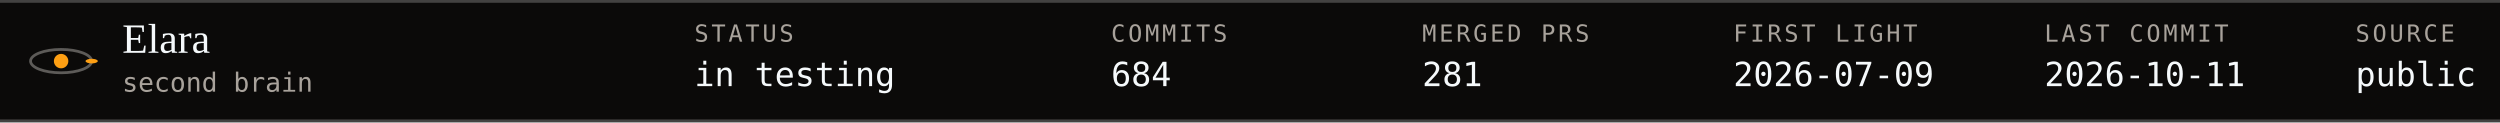
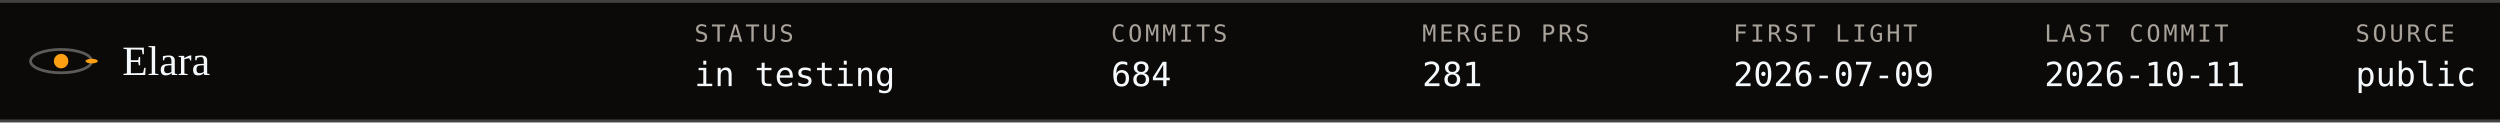
<svg xmlns="http://www.w3.org/2000/svg" viewBox="0 0 900 44" width="100%" role="img" aria-label="Elara ephemeris: status in testing, commits 684, merged PRs 281, first light 2026-07-09, last commit 2026-10-11, source public">
  <style>text{font-family:ui-monospace, SFMono-Regular, Menlo, Consolas, monospace;fill:#f5f9fb} .serif{font-family:Georgia, 'Iowan Old Style', 'Times New Roman', serif} .mut{fill:#a8a29b}
.spin{animation:spin 8s linear infinite;transform-origin:0 0} @keyframes spin{to{transform:rotate(360deg)}} @media (prefers-reduced-motion: reduce){ .spin,.tw,.pulse,.trace{animation:none !important} }</style>
  <rect width="900" height="44" fill="#0b0a09" />
  <line x1="0" y1=".5" x2="900" y2=".5" stroke="#434241" />
  <line x1="0" y1="43.5" x2="900" y2="43.5" stroke="#434241" />
  <g transform="translate(22,22.0)">
    <ellipse rx="11" ry="4.2" fill="none" stroke="#d8d4cf" stroke-opacity=".4" />
    <circle r="2.6" fill="#fd9f13" />
    <g transform="scale(1,.38)">
      <g class="spin">
        <circle cx="11" cy="0" r="2.2" fill="#fd9f13" />
      </g>
    </g>
  </g>
-   <text x="44" y="19" font-size="15" class="serif">Elara</text>
-   <text x="44" y="33" font-size="9.5" class="mut">second brain</text>
+   <text x="44" y="27" font-size="15" class="serif">Elara</text>
  <text x="250" y="15" font-size="8.5" class="mut" letter-spacing="1">STATUS</text>
  <text x="250" y="31" font-size="12">in testing</text>
  <text x="400" y="15" font-size="8.5" class="mut" letter-spacing="1">COMMITS</text>
  <text x="400" y="31" font-size="12">684</text>
  <text x="512" y="15" font-size="8.5" class="mut" letter-spacing="1">MERGED PRS</text>
  <text x="512" y="31" font-size="12">281</text>
  <text x="624" y="15" font-size="8.5" class="mut" letter-spacing="1">FIRST LIGHT</text>
  <text x="624" y="31" font-size="12">2026-07-09</text>
  <text x="736" y="15" font-size="8.5" class="mut" letter-spacing="1">LAST COMMIT</text>
  <text x="736" y="31" font-size="12">2026-10-11</text>
  <text x="848" y="15" font-size="8.5" class="mut" letter-spacing="1">SOURCE</text>
  <text x="848" y="31" font-size="12">public</text>
</svg>
